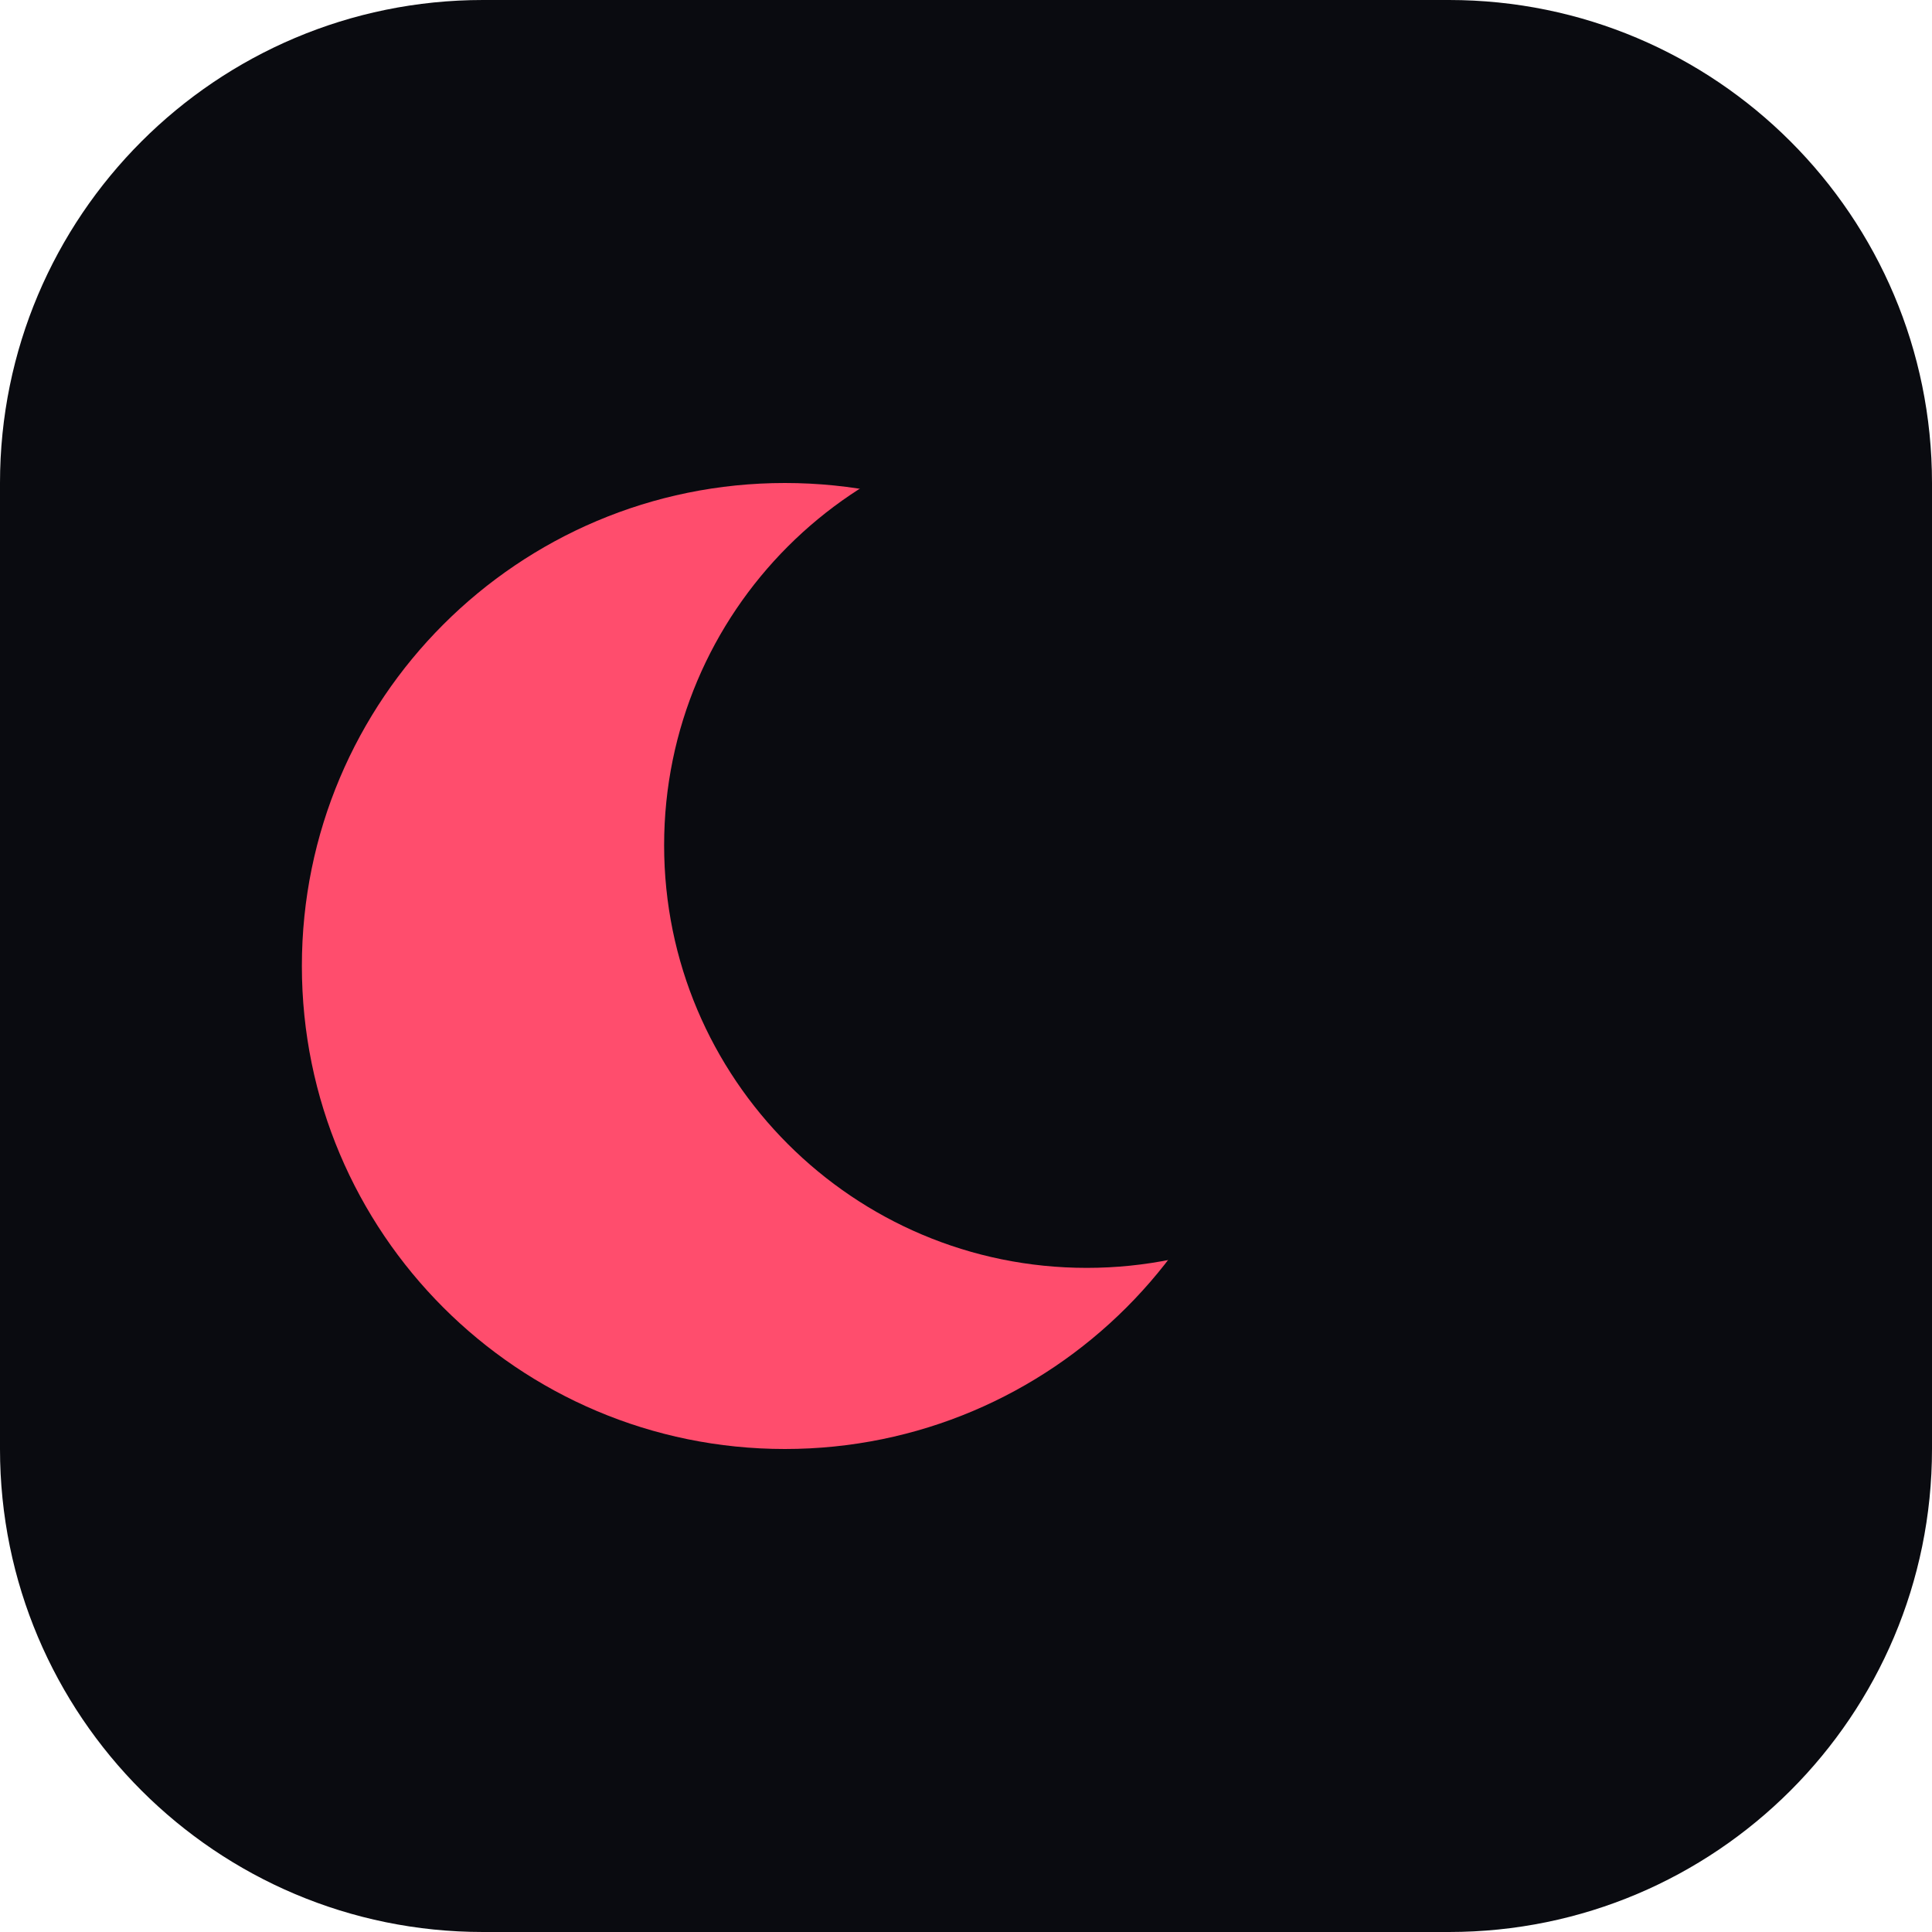
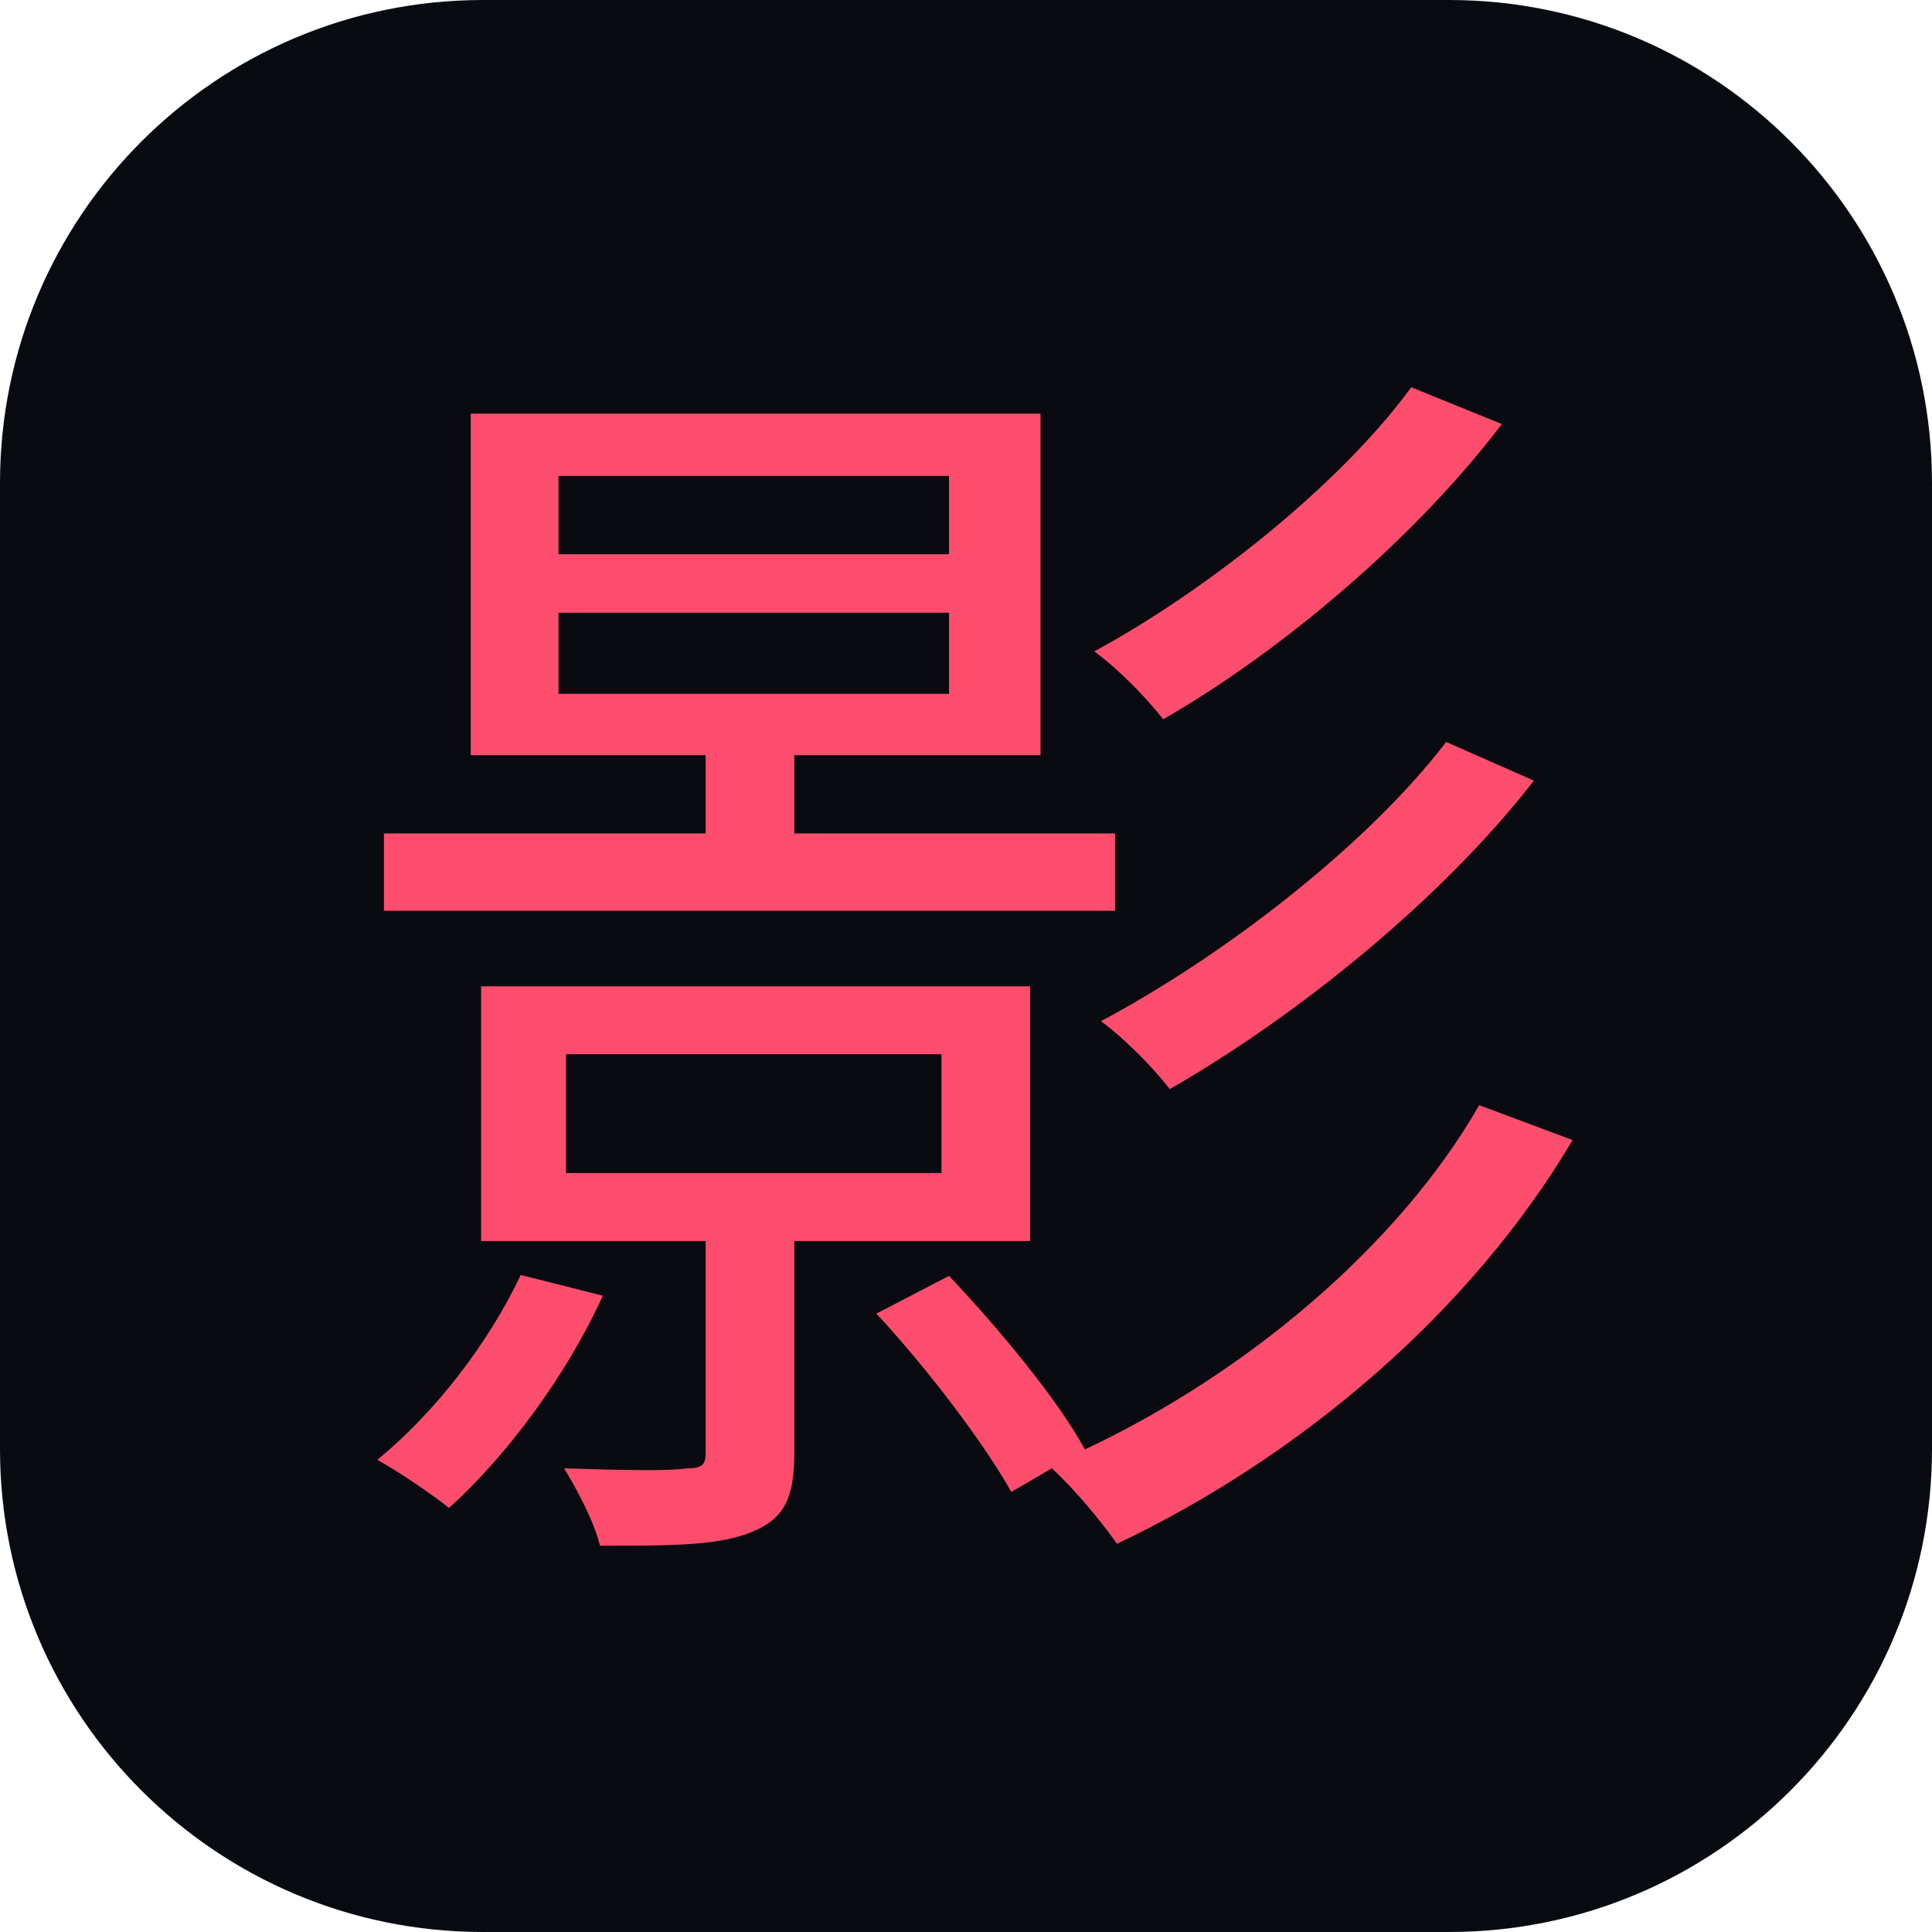
<svg xmlns="http://www.w3.org/2000/svg" viewBox="0 0 32 32">
  <rect width="32" height="32" rx="8" fill="#0a0b10" />
-   <circle cx="13" cy="16" r="8" fill="#ff4d6d" />
-   <circle cx="18" cy="14" r="7" fill="#0a0b10" />
+   <text x="16" y="23.9" font-size="21.25" fill="#ff4d6d" text-anchor="middle" font-family="'Noto Sans CJK JP','Noto Sans JP','Source Han Sans','Yu Gothic','Hiragino Sans','Microsoft YaHei','PingFang SC','SimSun',sans-serif">影</text>
</svg>
